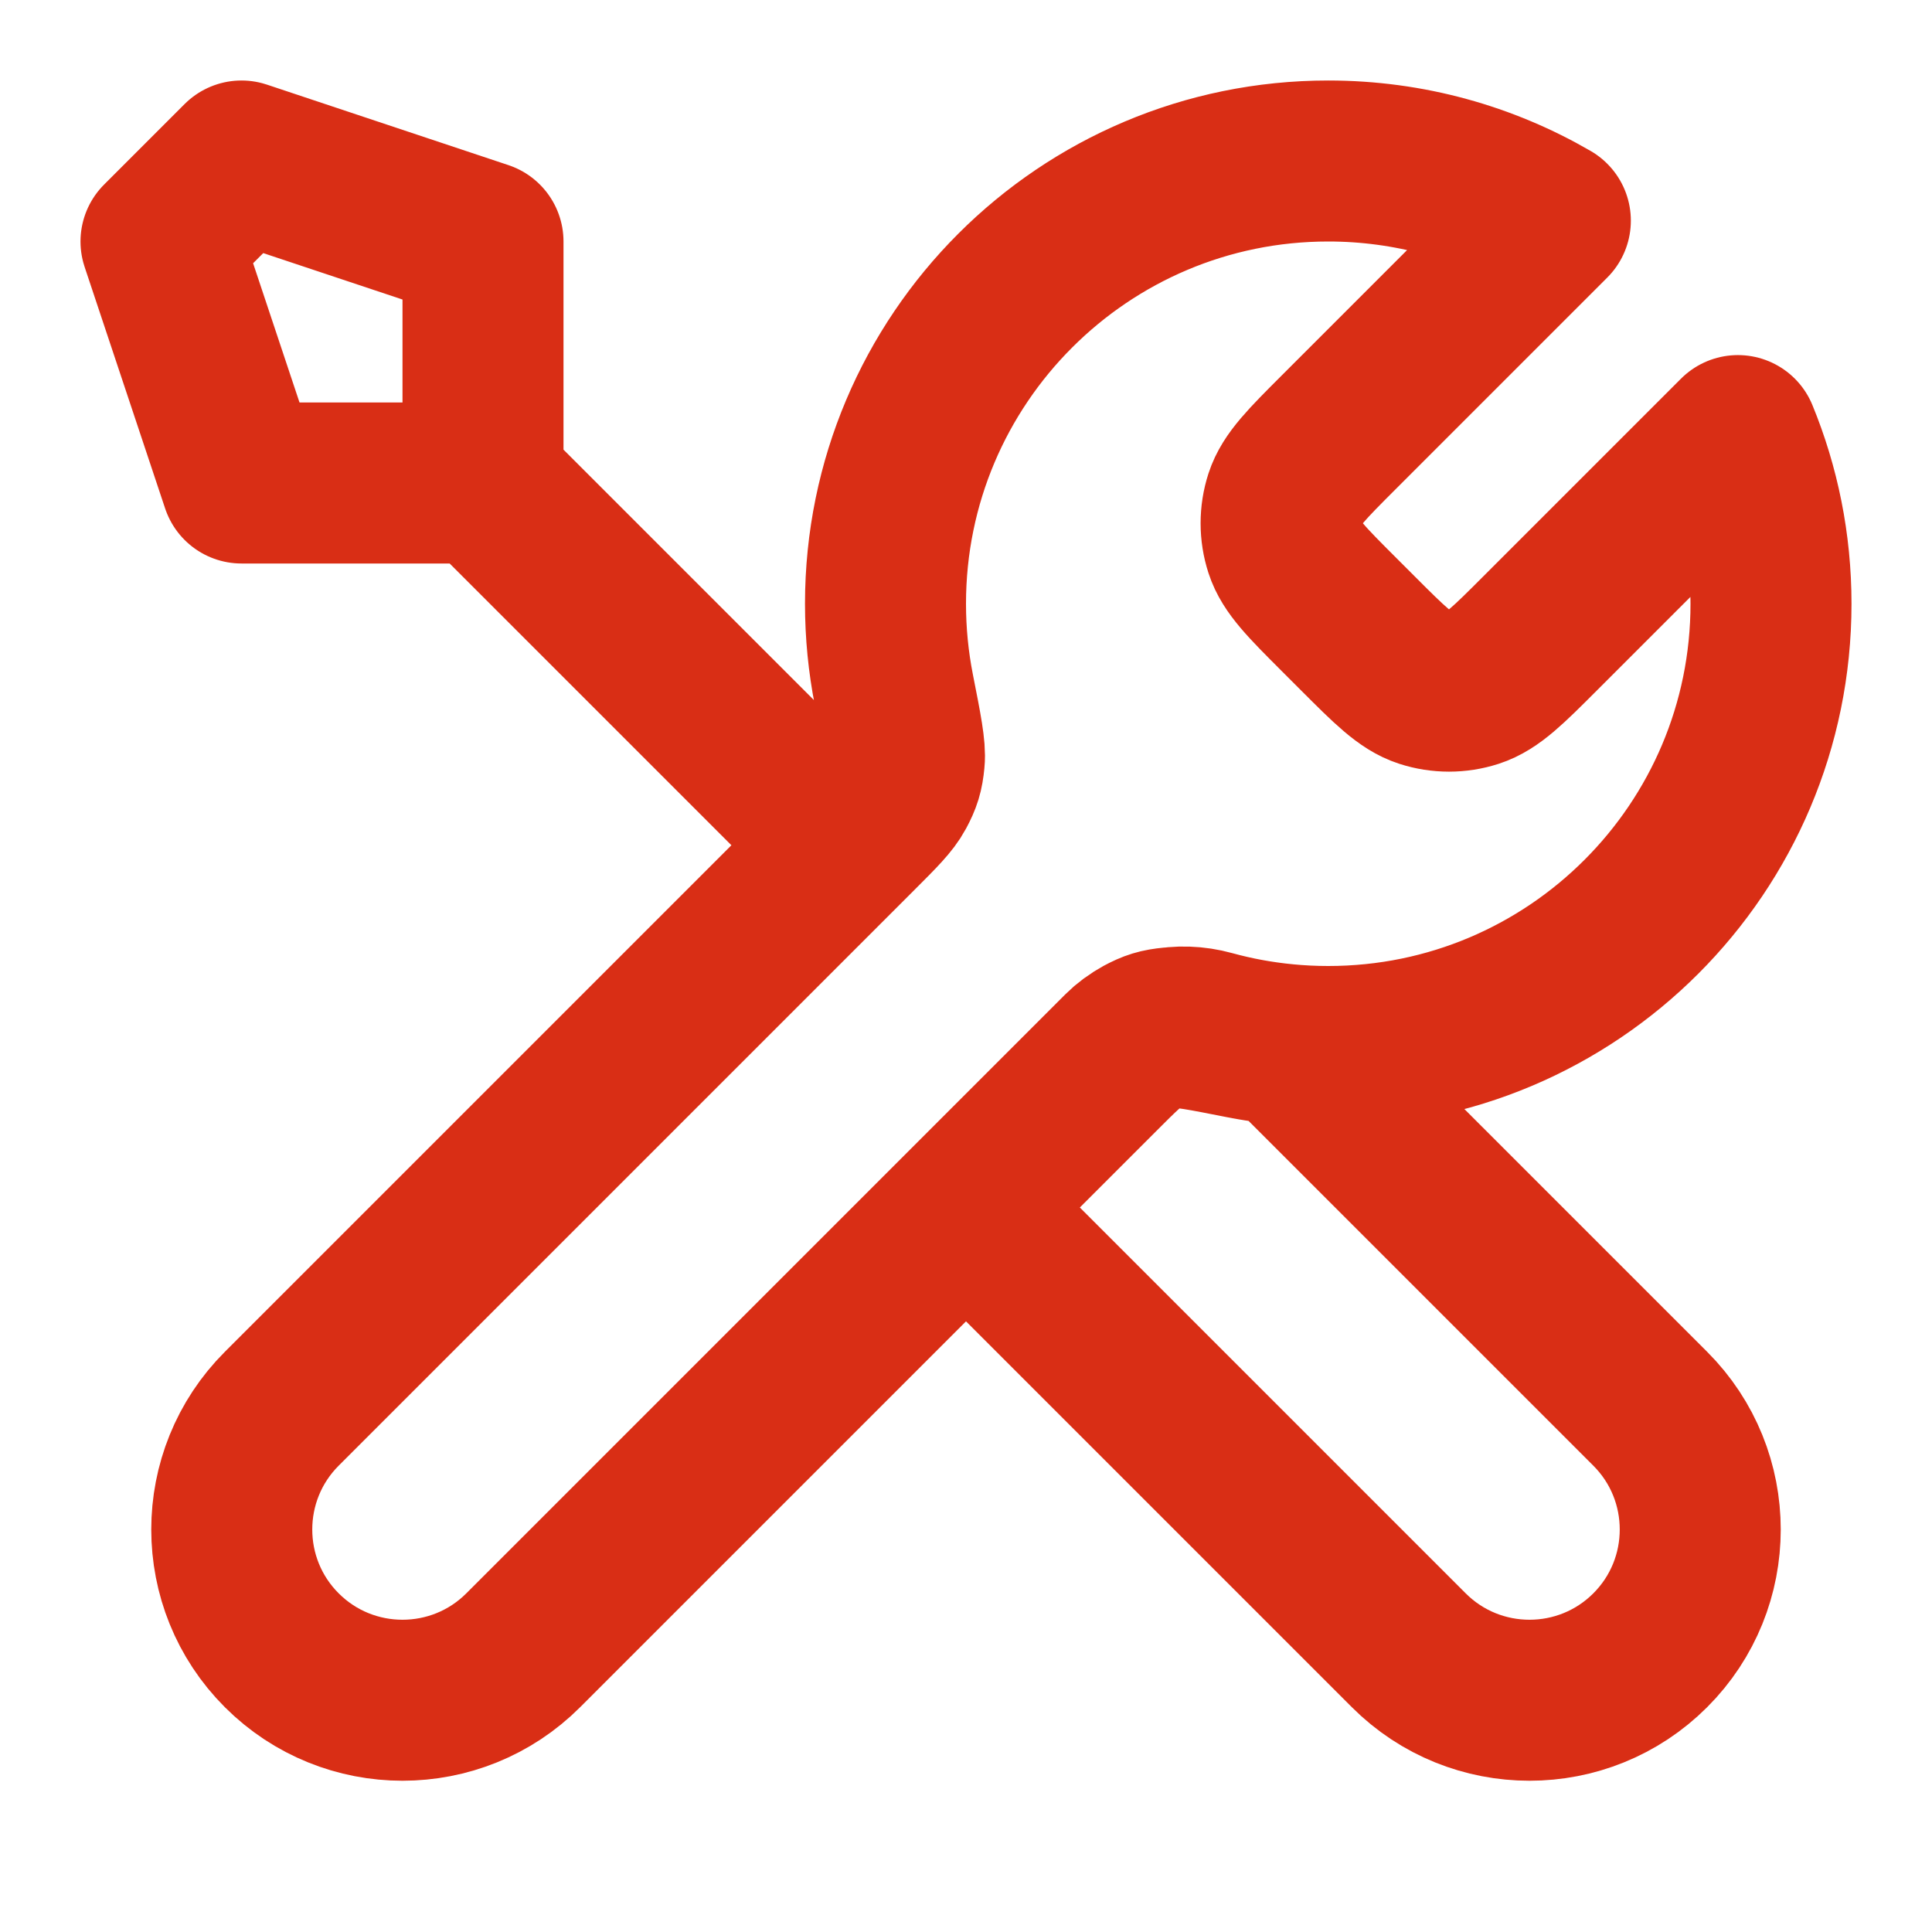
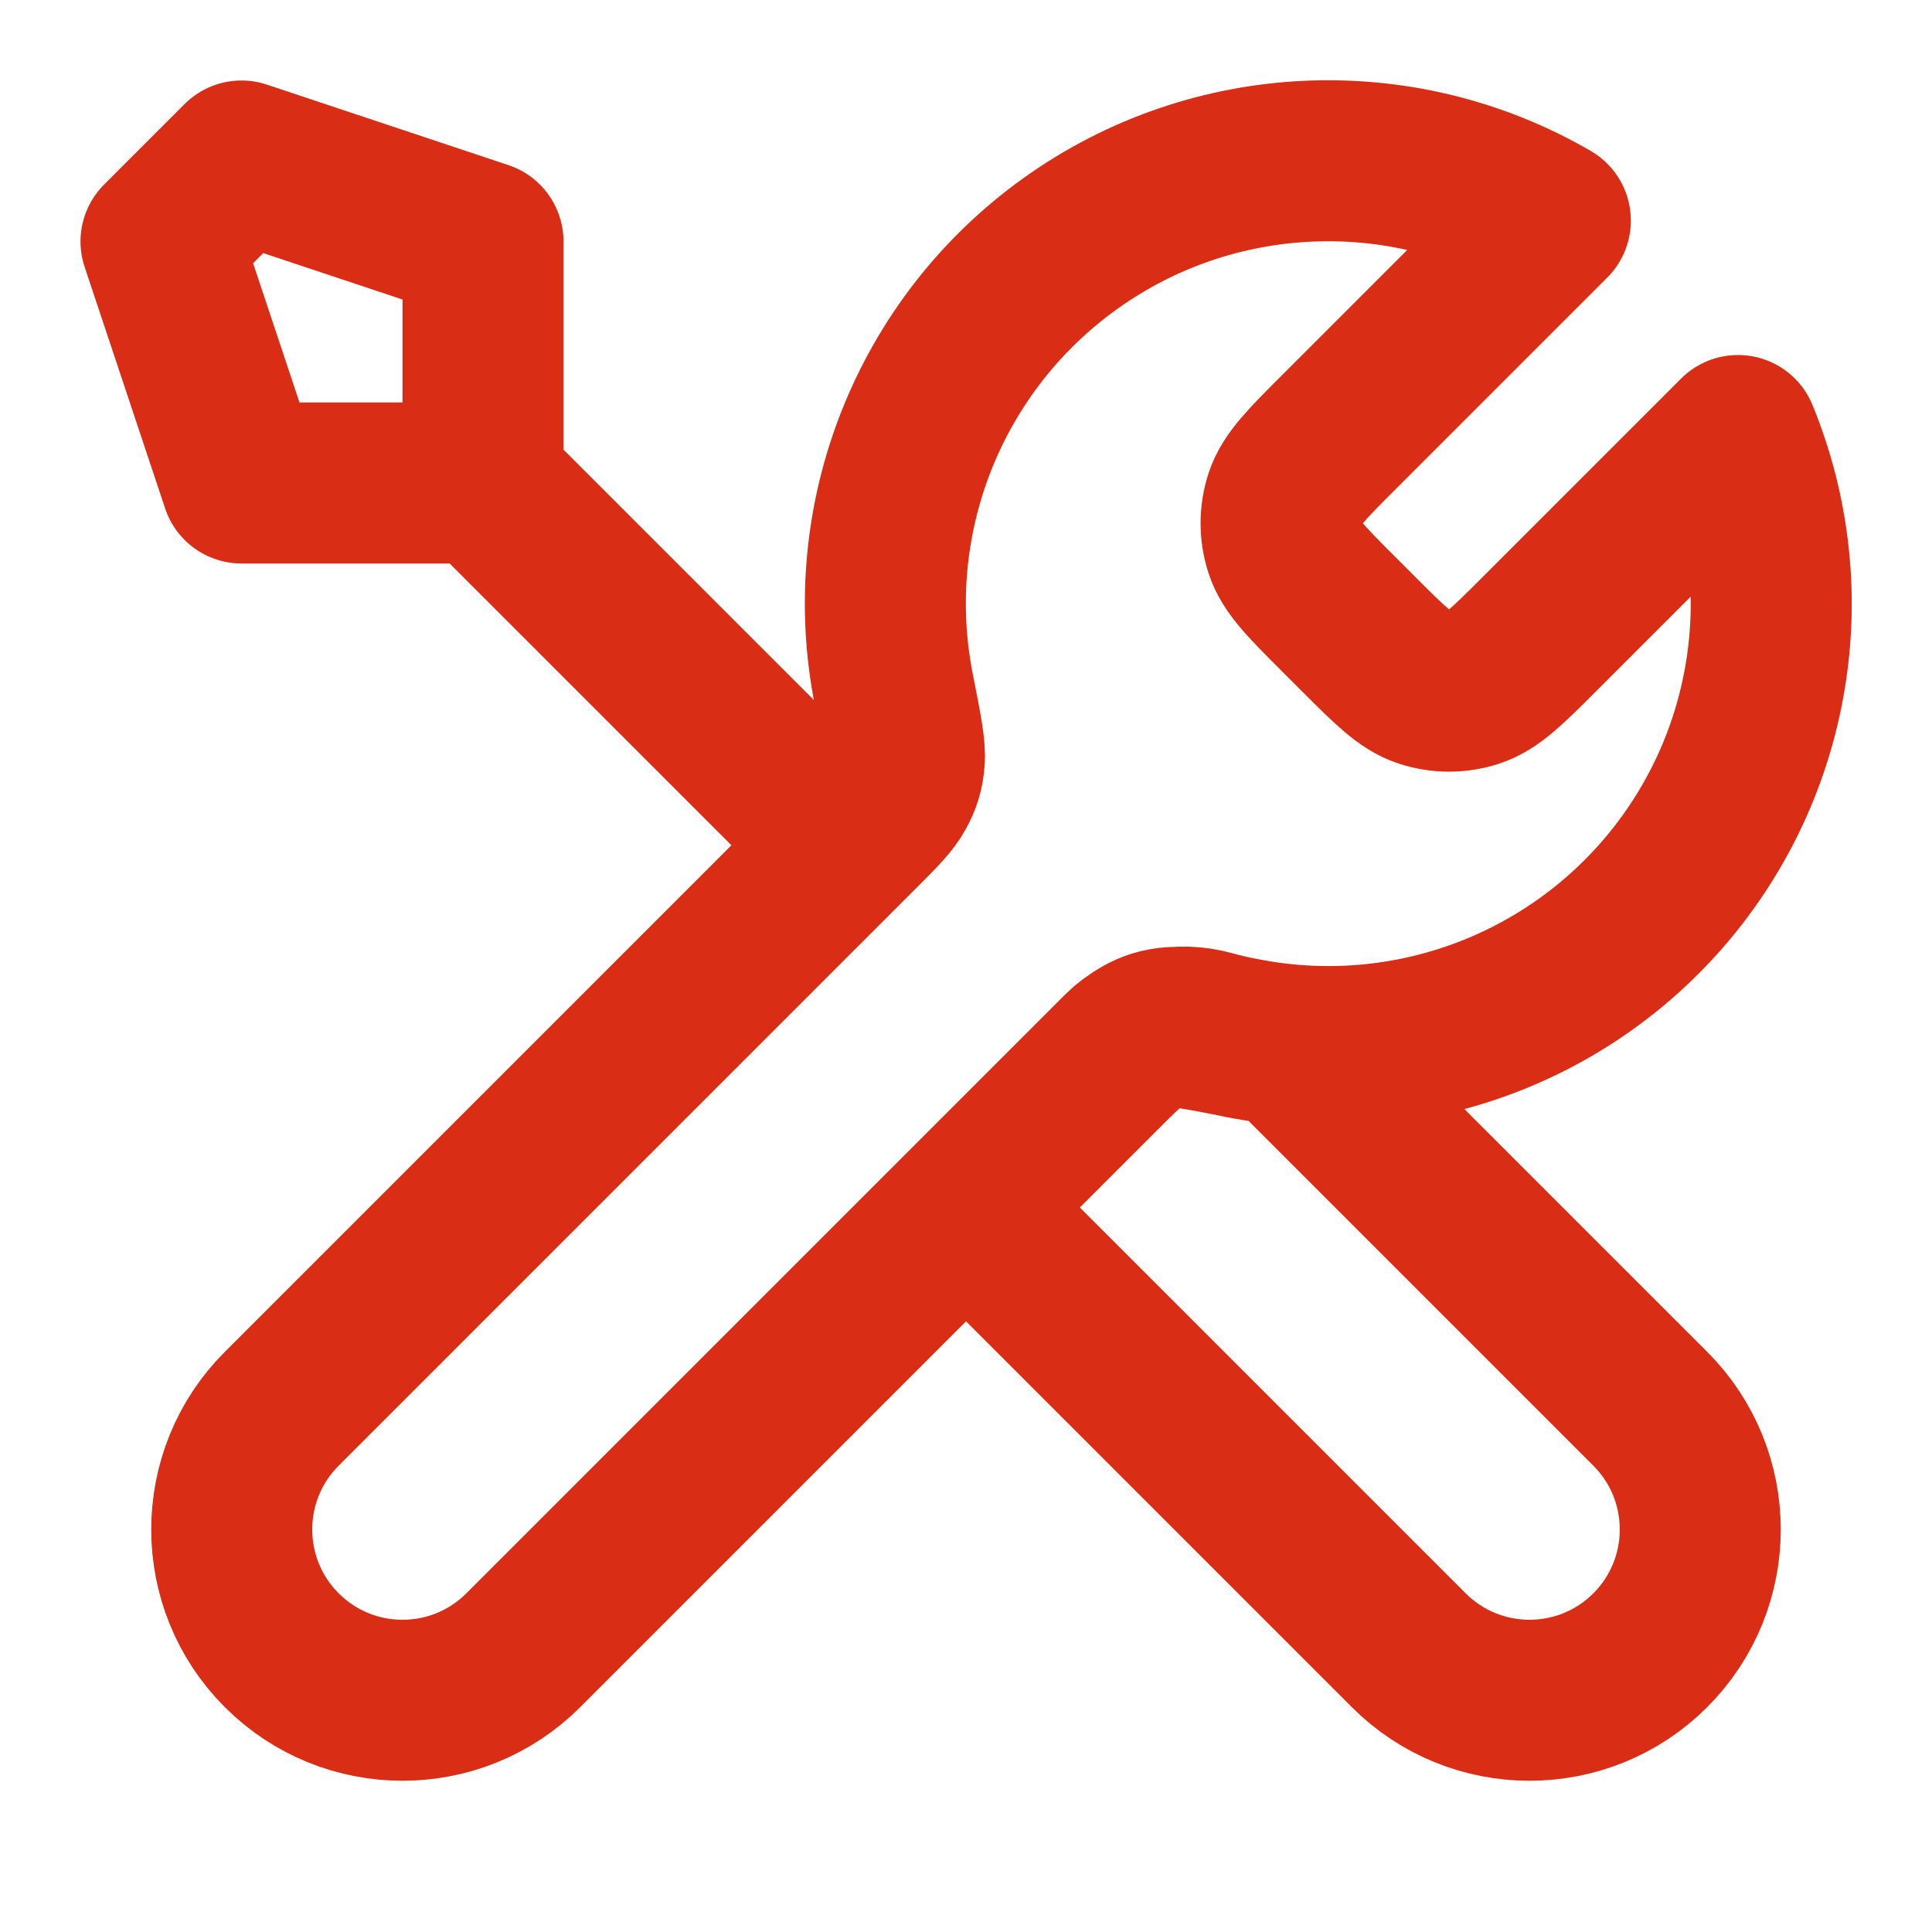
- <svg xmlns="http://www.w3.org/2000/svg" width="24" height="24" viewBox="0 0 24 24" fill="none">
-   <path d="M6 6L10.5 10.5M6 6H3L2 3L3 2L6 3V6ZM19.259 2.741L16.631 5.369C16.235 5.765 16.037 5.963 15.963 6.191C15.898 6.392 15.898 6.608 15.963 6.809C16.037 7.037 16.235 7.235 16.631 7.631L16.869 7.869C17.265 8.265 17.463 8.463 17.691 8.537C17.892 8.602 18.108 8.602 18.309 8.537C18.537 8.463 18.735 8.265 19.131 7.869L21.589 5.411C21.854 6.055 22 6.76 22 7.5C22 10.538 19.538 13 16.5 13C16.134 13 15.776 12.964 15.43 12.896C14.944 12.8 14.7 12.752 14.553 12.767C14.396 12.782 14.319 12.806 14.181 12.88C14.05 12.95 13.919 13.081 13.657 13.343L6.5 20.5C5.672 21.328 4.328 21.328 3.5 20.5C2.672 19.672 2.672 18.328 3.5 17.5L10.657 10.343C10.919 10.081 11.05 9.95 11.12 9.819C11.194 9.681 11.218 9.603 11.233 9.447C11.248 9.299 11.2 9.056 11.104 8.57C11.036 8.224 11 7.866 11 7.5C11 4.462 13.462 2 16.5 2C17.506 2 18.448 2.27 19.259 2.741ZM12 15L17.5 20.5C18.328 21.328 19.672 21.328 20.5 20.5C21.328 19.672 21.328 18.328 20.5 17.5L15.975 12.975C15.655 12.945 15.343 12.887 15.041 12.804C14.652 12.697 14.225 12.775 13.94 13.06L12 15Z" stroke="#D92E15" stroke-width="2" stroke-linecap="round" stroke-linejoin="round" />
+ <svg xmlns="http://www.w3.org/2000/svg" width="24" height="24" fill="none">
+   <path d="m6 6 4.5 4.5M6 6H3L2 3l1-1 3 1v3Zm13.259-3.259-2.628 2.628c-.396.396-.594.594-.668.822a1 1 0 0 0 0 .618c.074.228.272.426.668.822l.238.238c.396.396.594.594.822.668a1 1 0 0 0 .618 0c.228-.074.426-.272.822-.668L21.59 5.41a5.5 5.5 0 0 1-6.16 7.485c-.485-.096-.729-.144-.876-.13a.836.836 0 0 0-.373.114c-.13.07-.261.201-.523.463L6.5 20.5a2.121 2.121 0 0 1-3-3l7.157-7.157c.262-.262.393-.393.463-.524a.836.836 0 0 0 .113-.372c.015-.148-.033-.39-.129-.877a5.5 5.5 0 0 1 8.155-5.83ZM12 15l5.5 5.5a2.121 2.121 0 0 0 3-3l-4.525-4.525a5.475 5.475 0 0 1-.934-.17c-.39-.107-.816-.03-1.101.255L12 15Z" stroke="#D92E15" stroke-width="2" stroke-linecap="round" stroke-linejoin="round" />
</svg>
